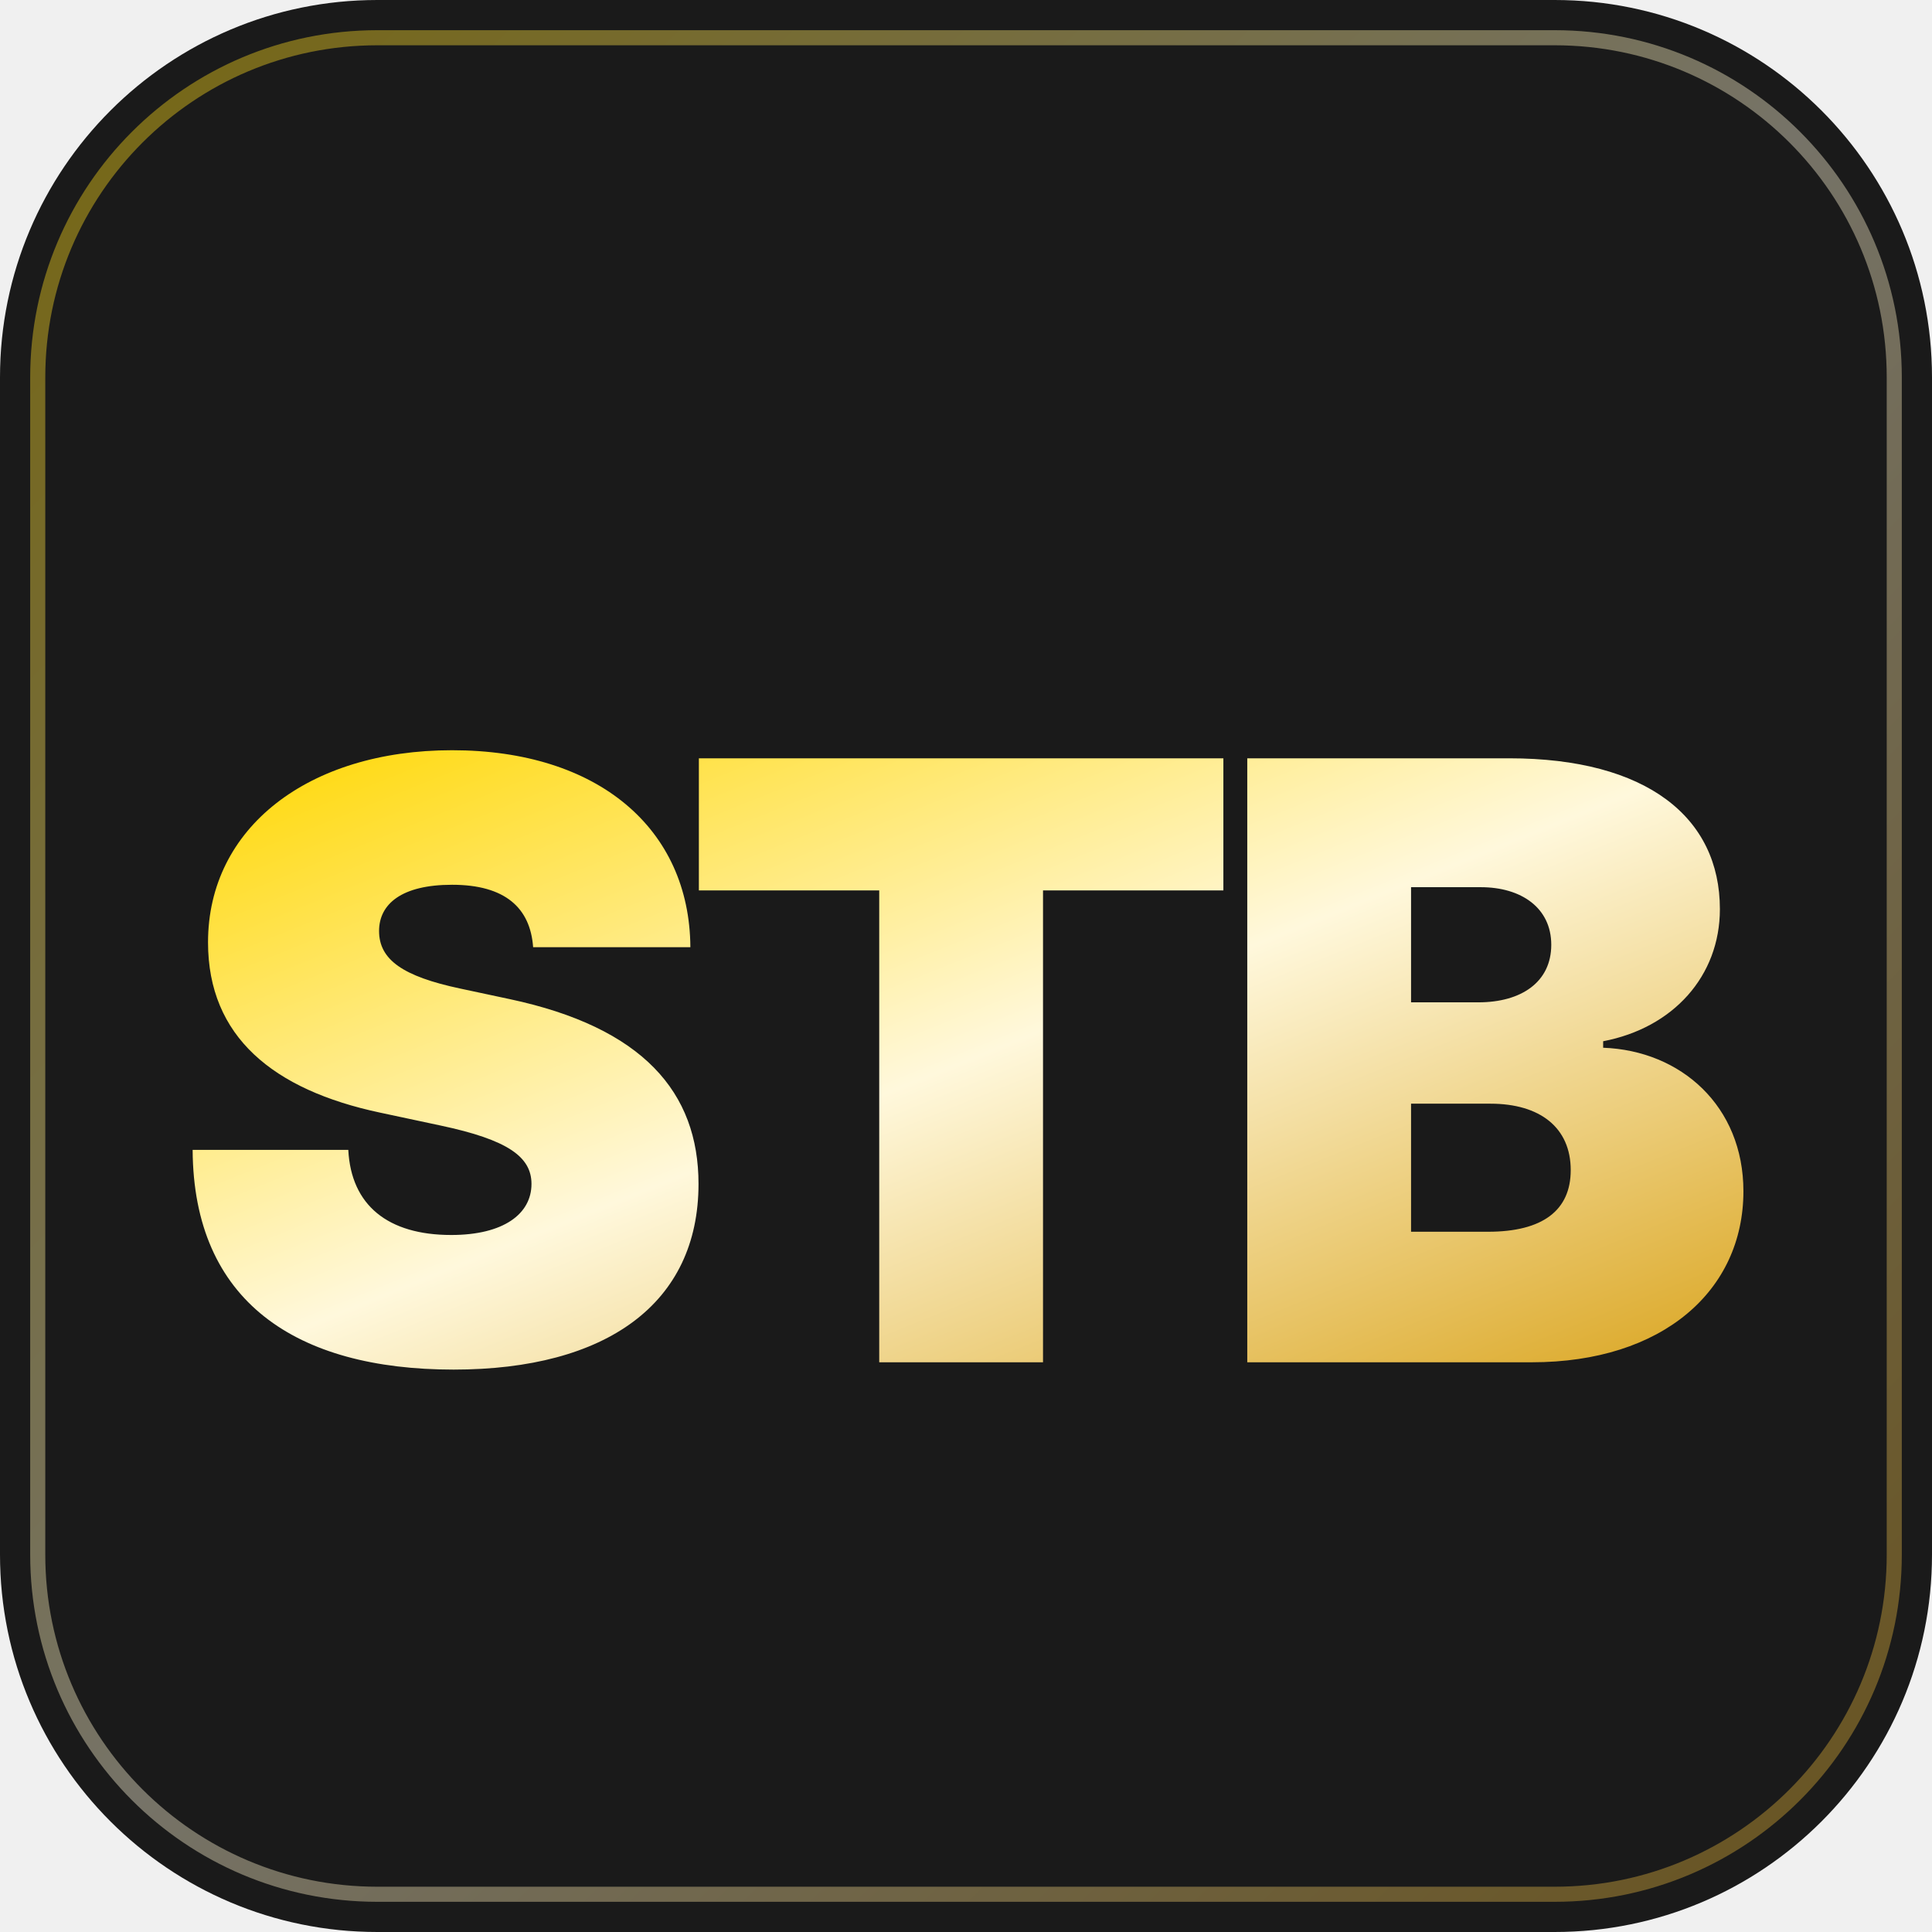
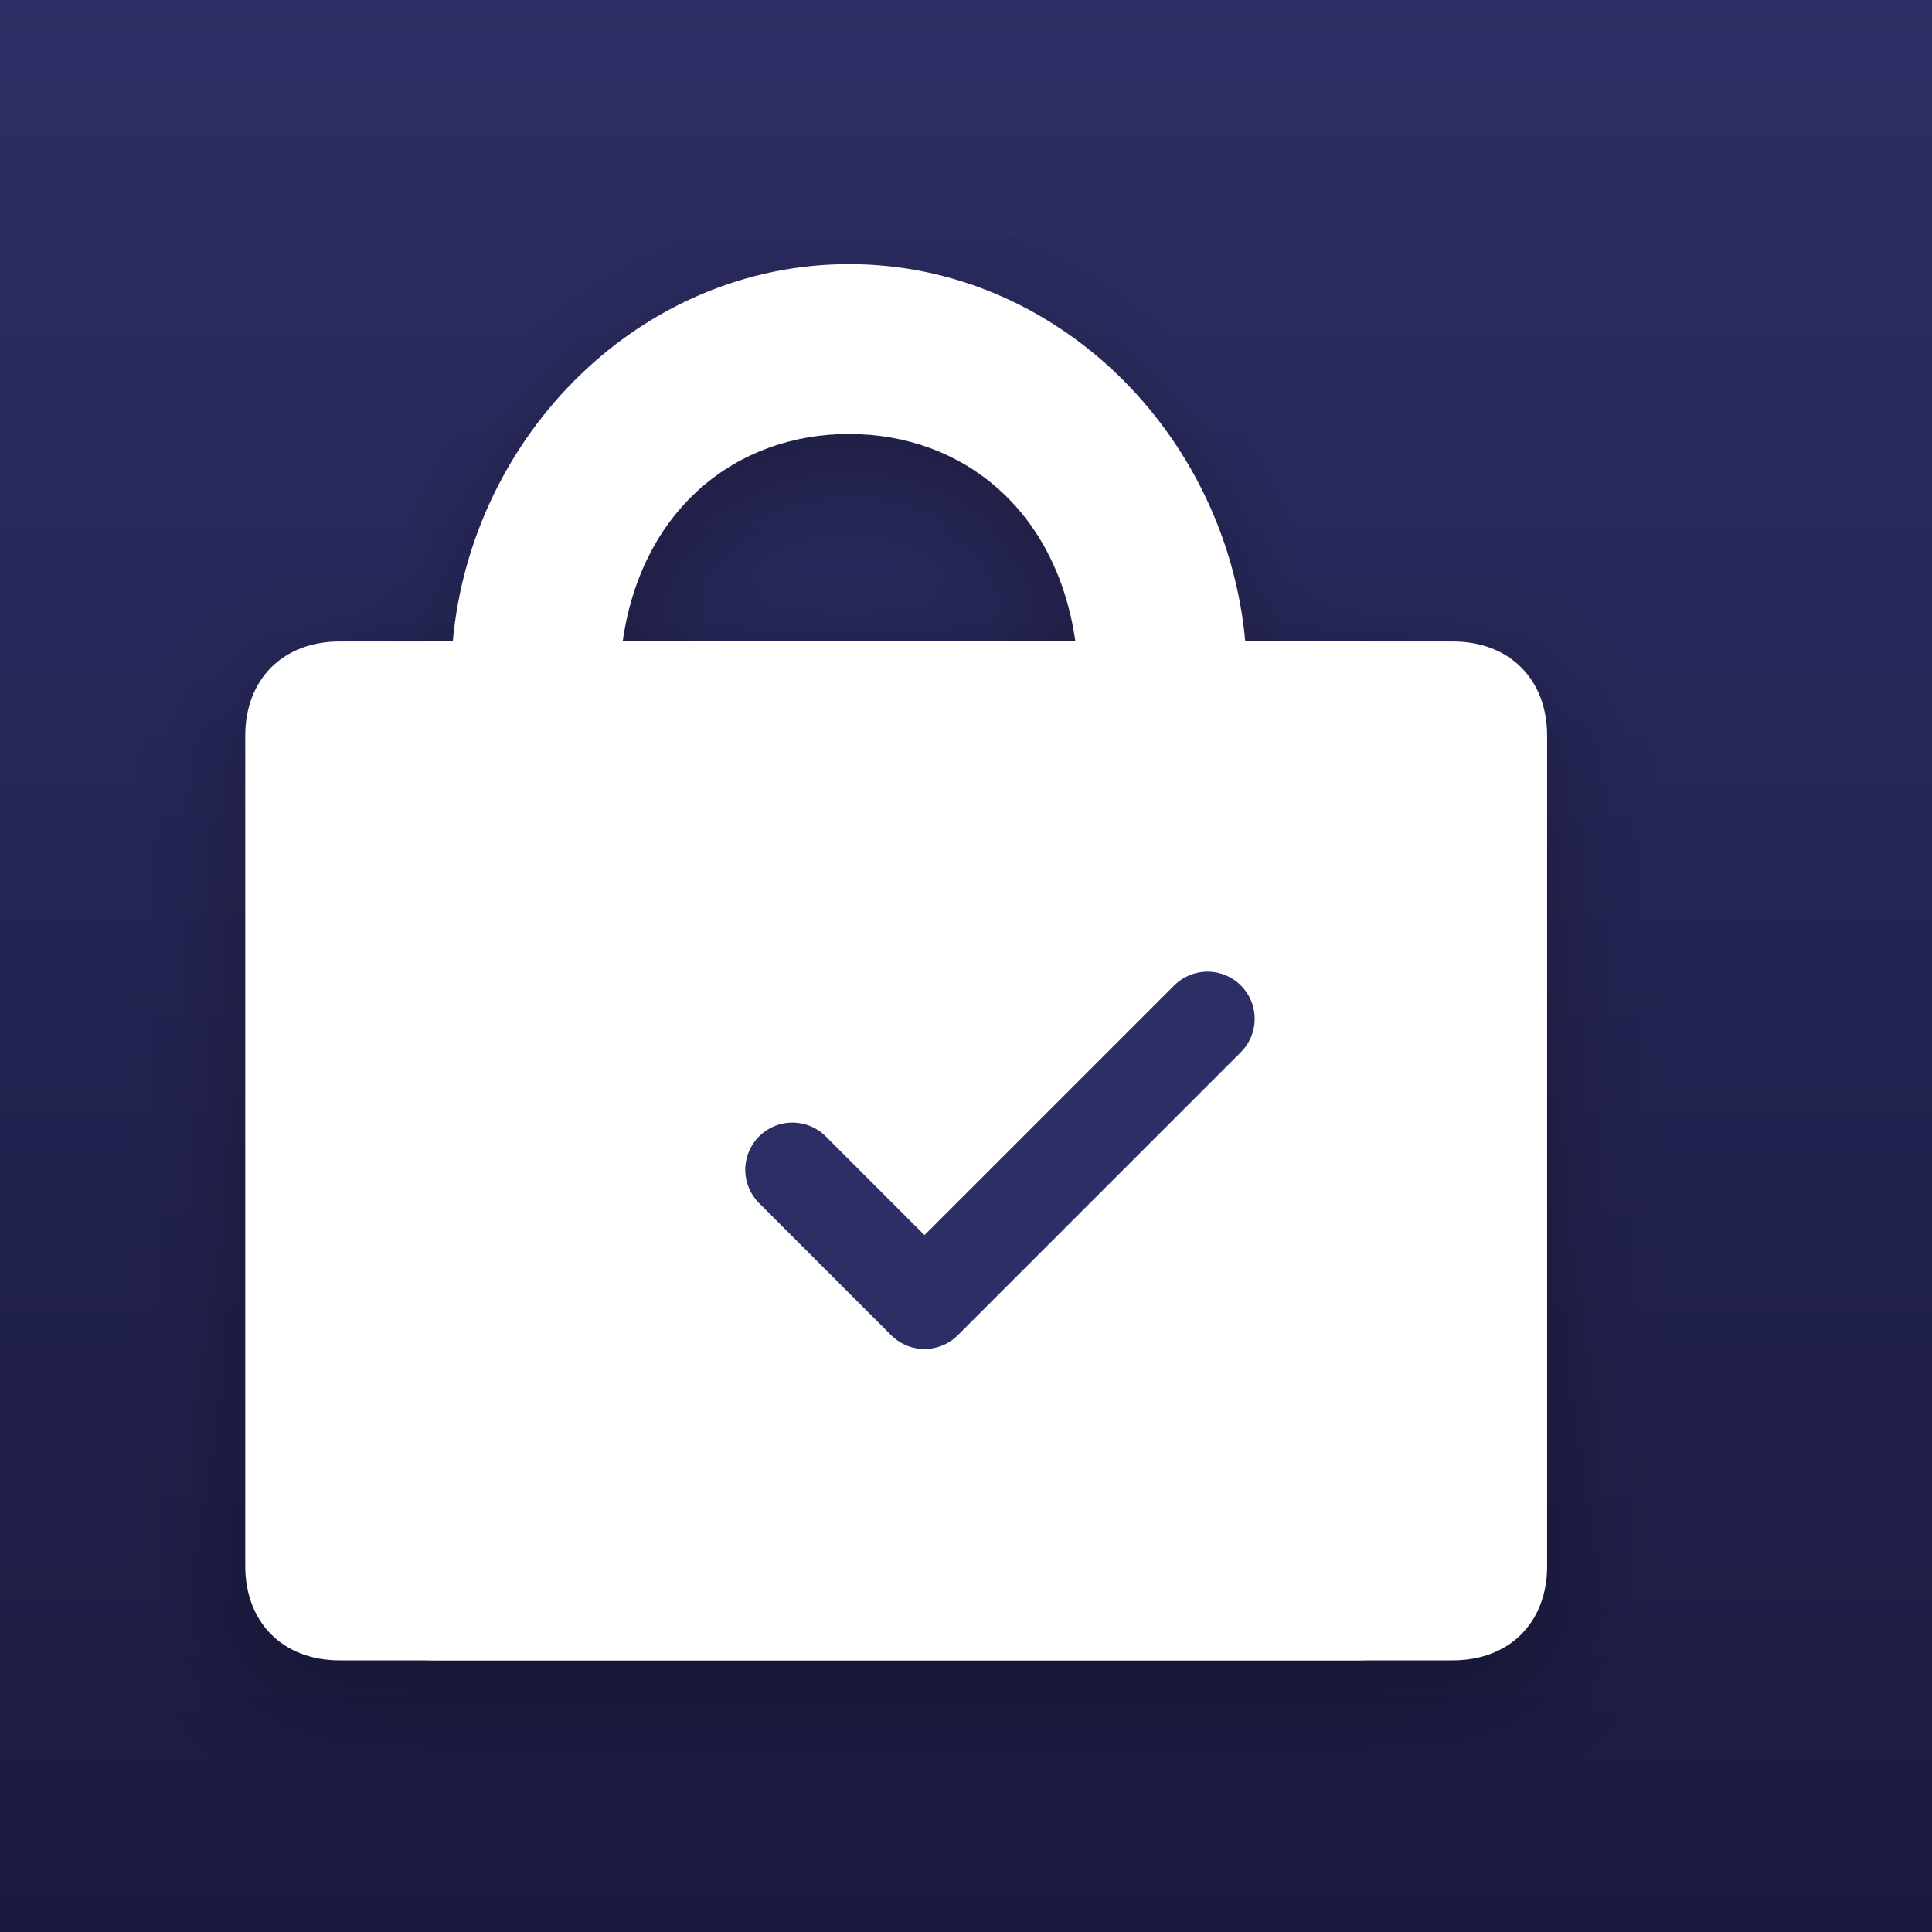
<svg xmlns="http://www.w3.org/2000/svg" viewBox="0 0 512 512">
  <defs>
-     <linearGradient id="goldGrad" x1="0%" y1="0%" x2="100%" y2="100%">
-       <stop offset="0%" style="stop-color:#FFD700;stop-opacity:1" />
-       <stop offset="50%" style="stop-color:#FFF8DC;stop-opacity:1" />
-       <stop offset="100%" style="stop-color:#DAA520;stop-opacity:1" />
+     <linearGradient id="indigoGrad" x1="0%" y1="0%" x2="0%" y2="100%">
+       <stop offset="0%" style="stop-color:#2E2E66;stop-opacity:1" />
+       <stop offset="100%" style="stop-color:#1A1A40;stop-opacity:1" />
    </linearGradient>
+     <filter id="softShadow" x="-20%" y="-20%" width="140%" height="140%">
+       <feGaussianBlur in="SourceAlpha" stdDeviation="15" />
+       <feOffset dx="0" dy="10" result="offsetblur" />
+       <feComponentTransfer>
+         <feFuncA type="linear" slope="0.3" />
+       </feComponentTransfer>
+       <feMerge>
+         <feMergeNode />
+         <feMergeNode in="SourceGraphic" />
+       </feMerge>
+     </filter>
  </defs>
-   <rect width="512" height="512" rx="100" ry="100" fill="#1A1A1A" />
-   <text x="50%" y="54%" dominant-baseline="middle" text-anchor="middle" font-family="system-ui, -apple-system, sans-serif" font-weight="900" font-size="220" fill="url(#goldGrad)" letter-spacing="-10">
-     STB
-   </text>
-   <rect x="10" y="10" width="492" height="492" rx="90" ry="90" fill="none" stroke="url(#goldGrad)" stroke-width="4" opacity="0.4" />
+   <rect width="512" height="512" fill="url(#indigoGrad)" />
+   <g filter="url(#softShadow)">
+     <path d="M360,170h-30c-5-55-50-100-105-100s-100,45-105,100h-30c-15,0-25,10-25,25v220c0,15,10,25,25,25h270c15,0,25-10,25-25V195C385,180,375,170,360,170z M225,115c30,0,55,20,60,55h-120C170,135,195,115,225,115z" fill="#FFFFFF" />
+     <path d="M90,195v220c0,15,10,25,25,25h270c15,0,25-10,25-25V195c0-15-10-25-25-25H115C100,170,90,180,90,195z" fill="#FFFFFF" />
+     <path d="M210,310l35,35l75,-75" fill="none" stroke="#2E2E66" stroke-width="25" stroke-linecap="round" stroke-linejoin="round" />
+   </g>
</svg>
